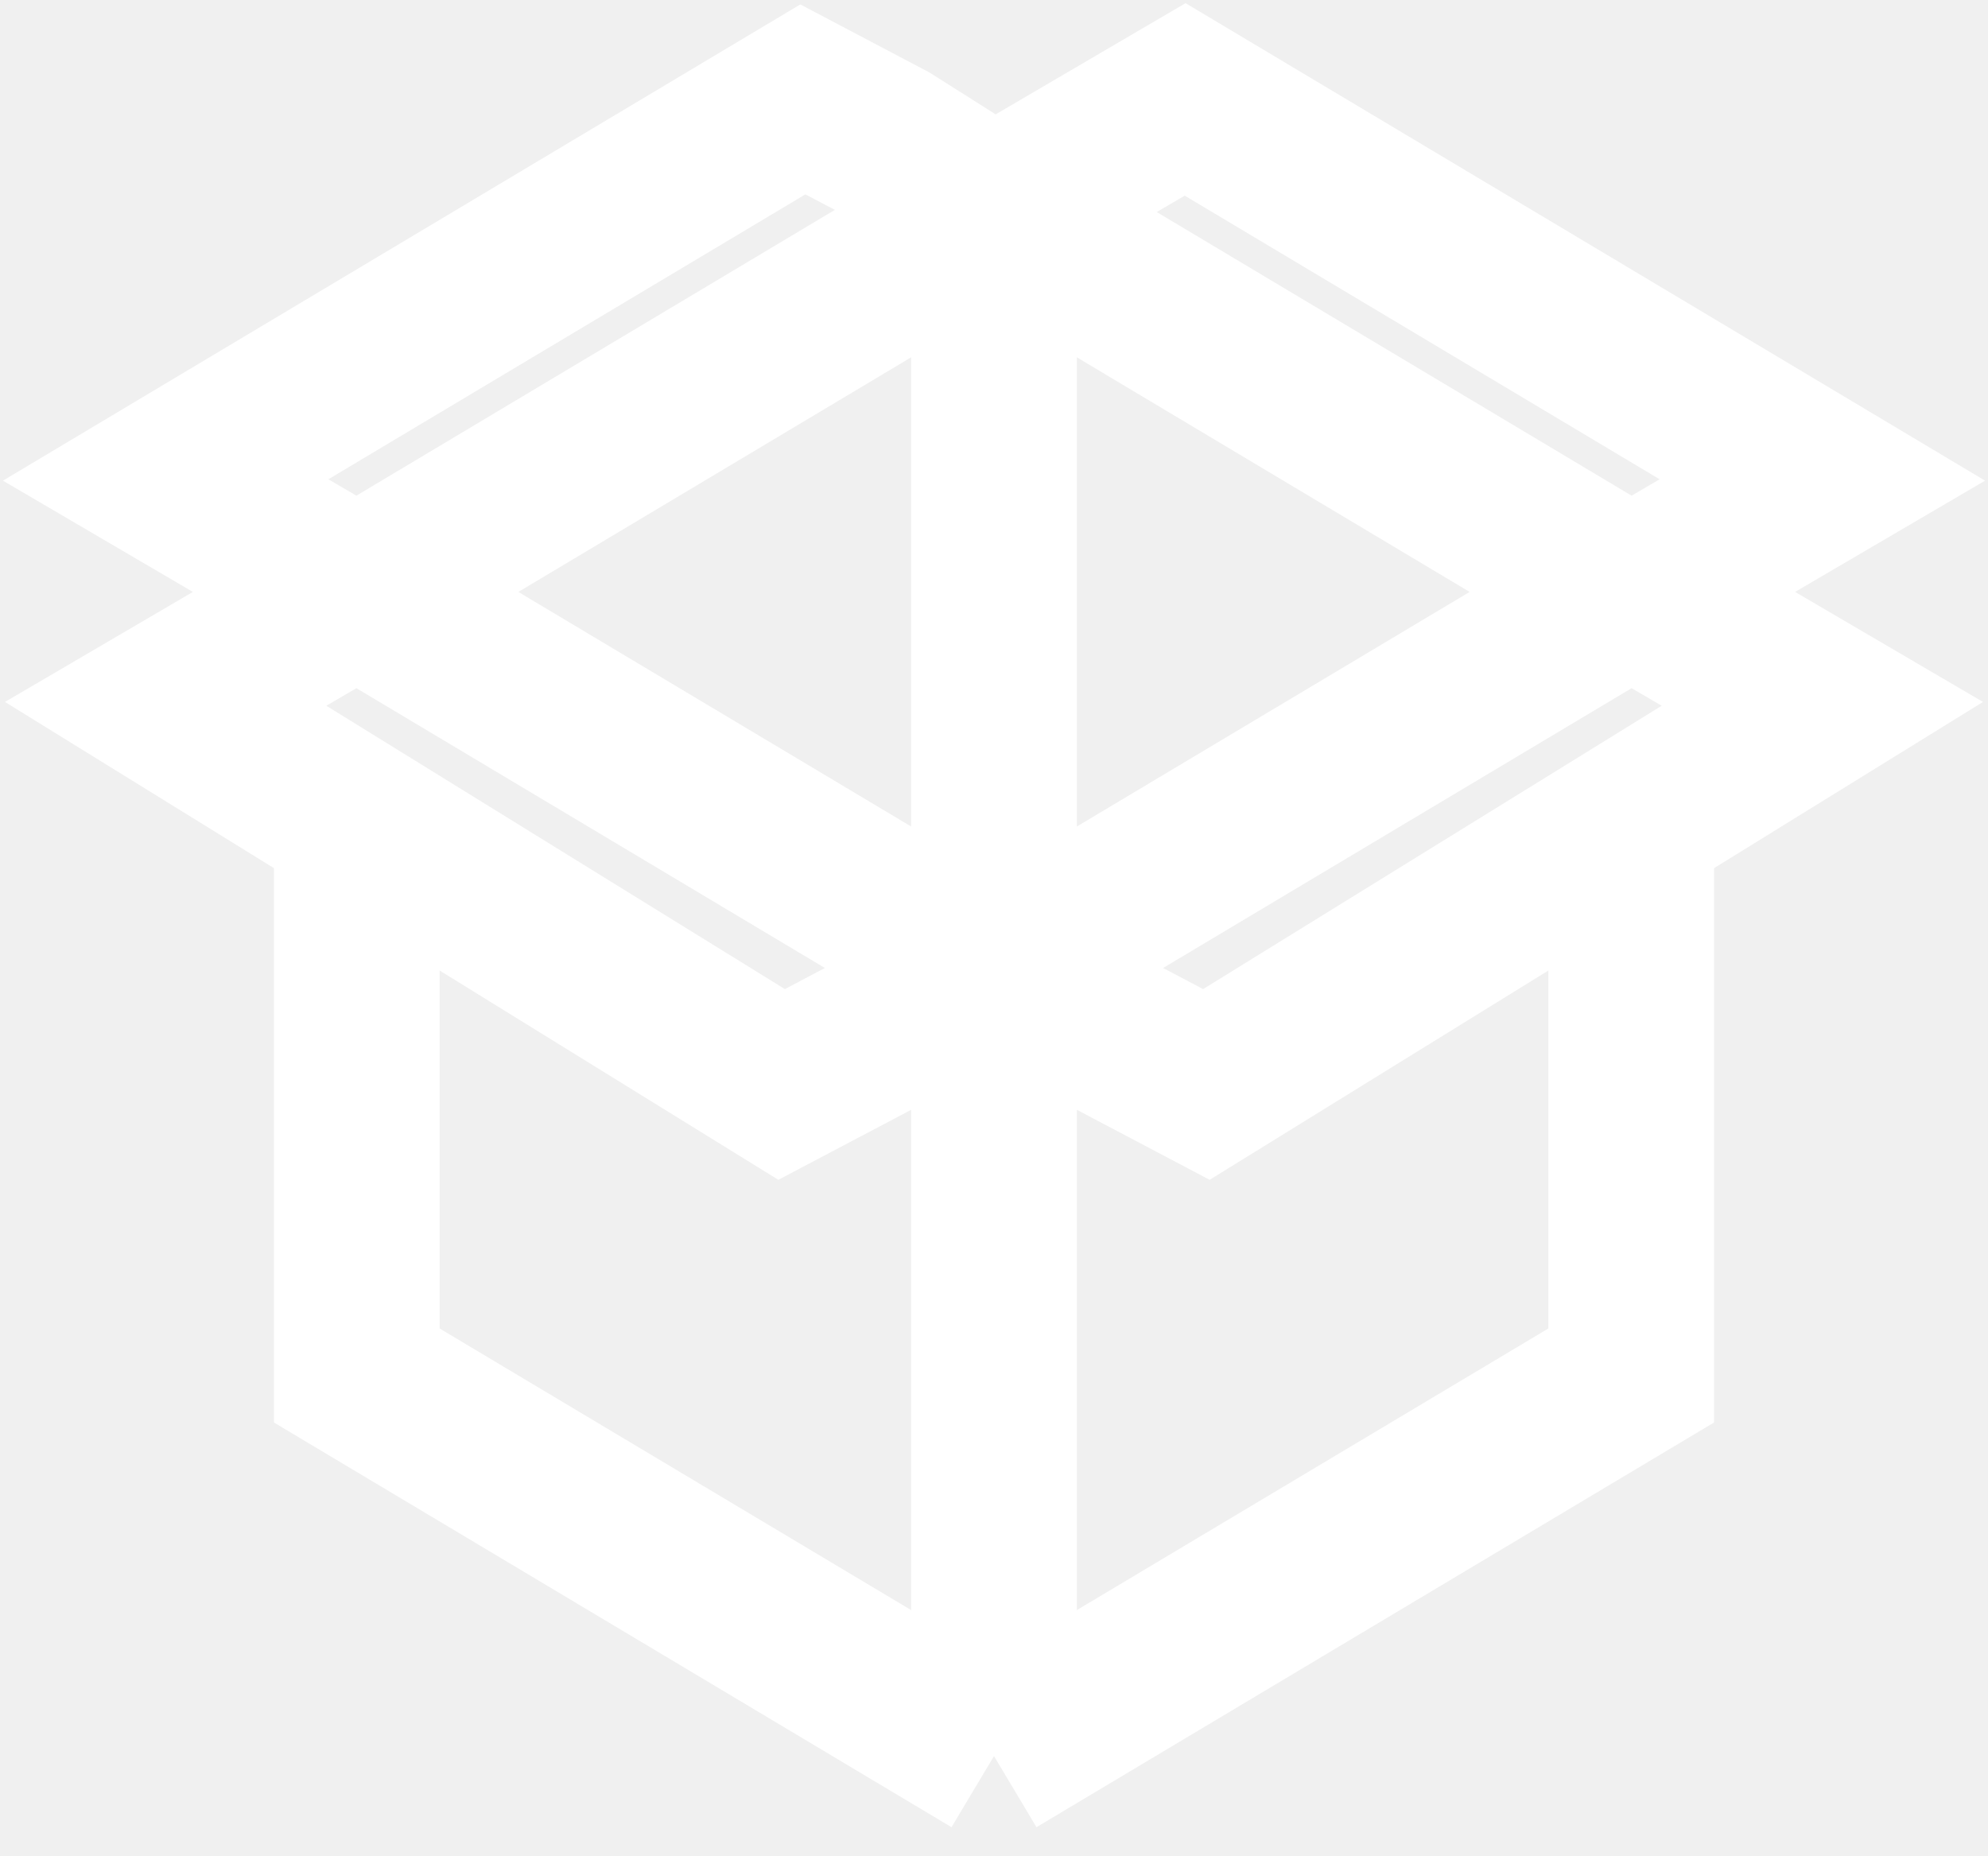
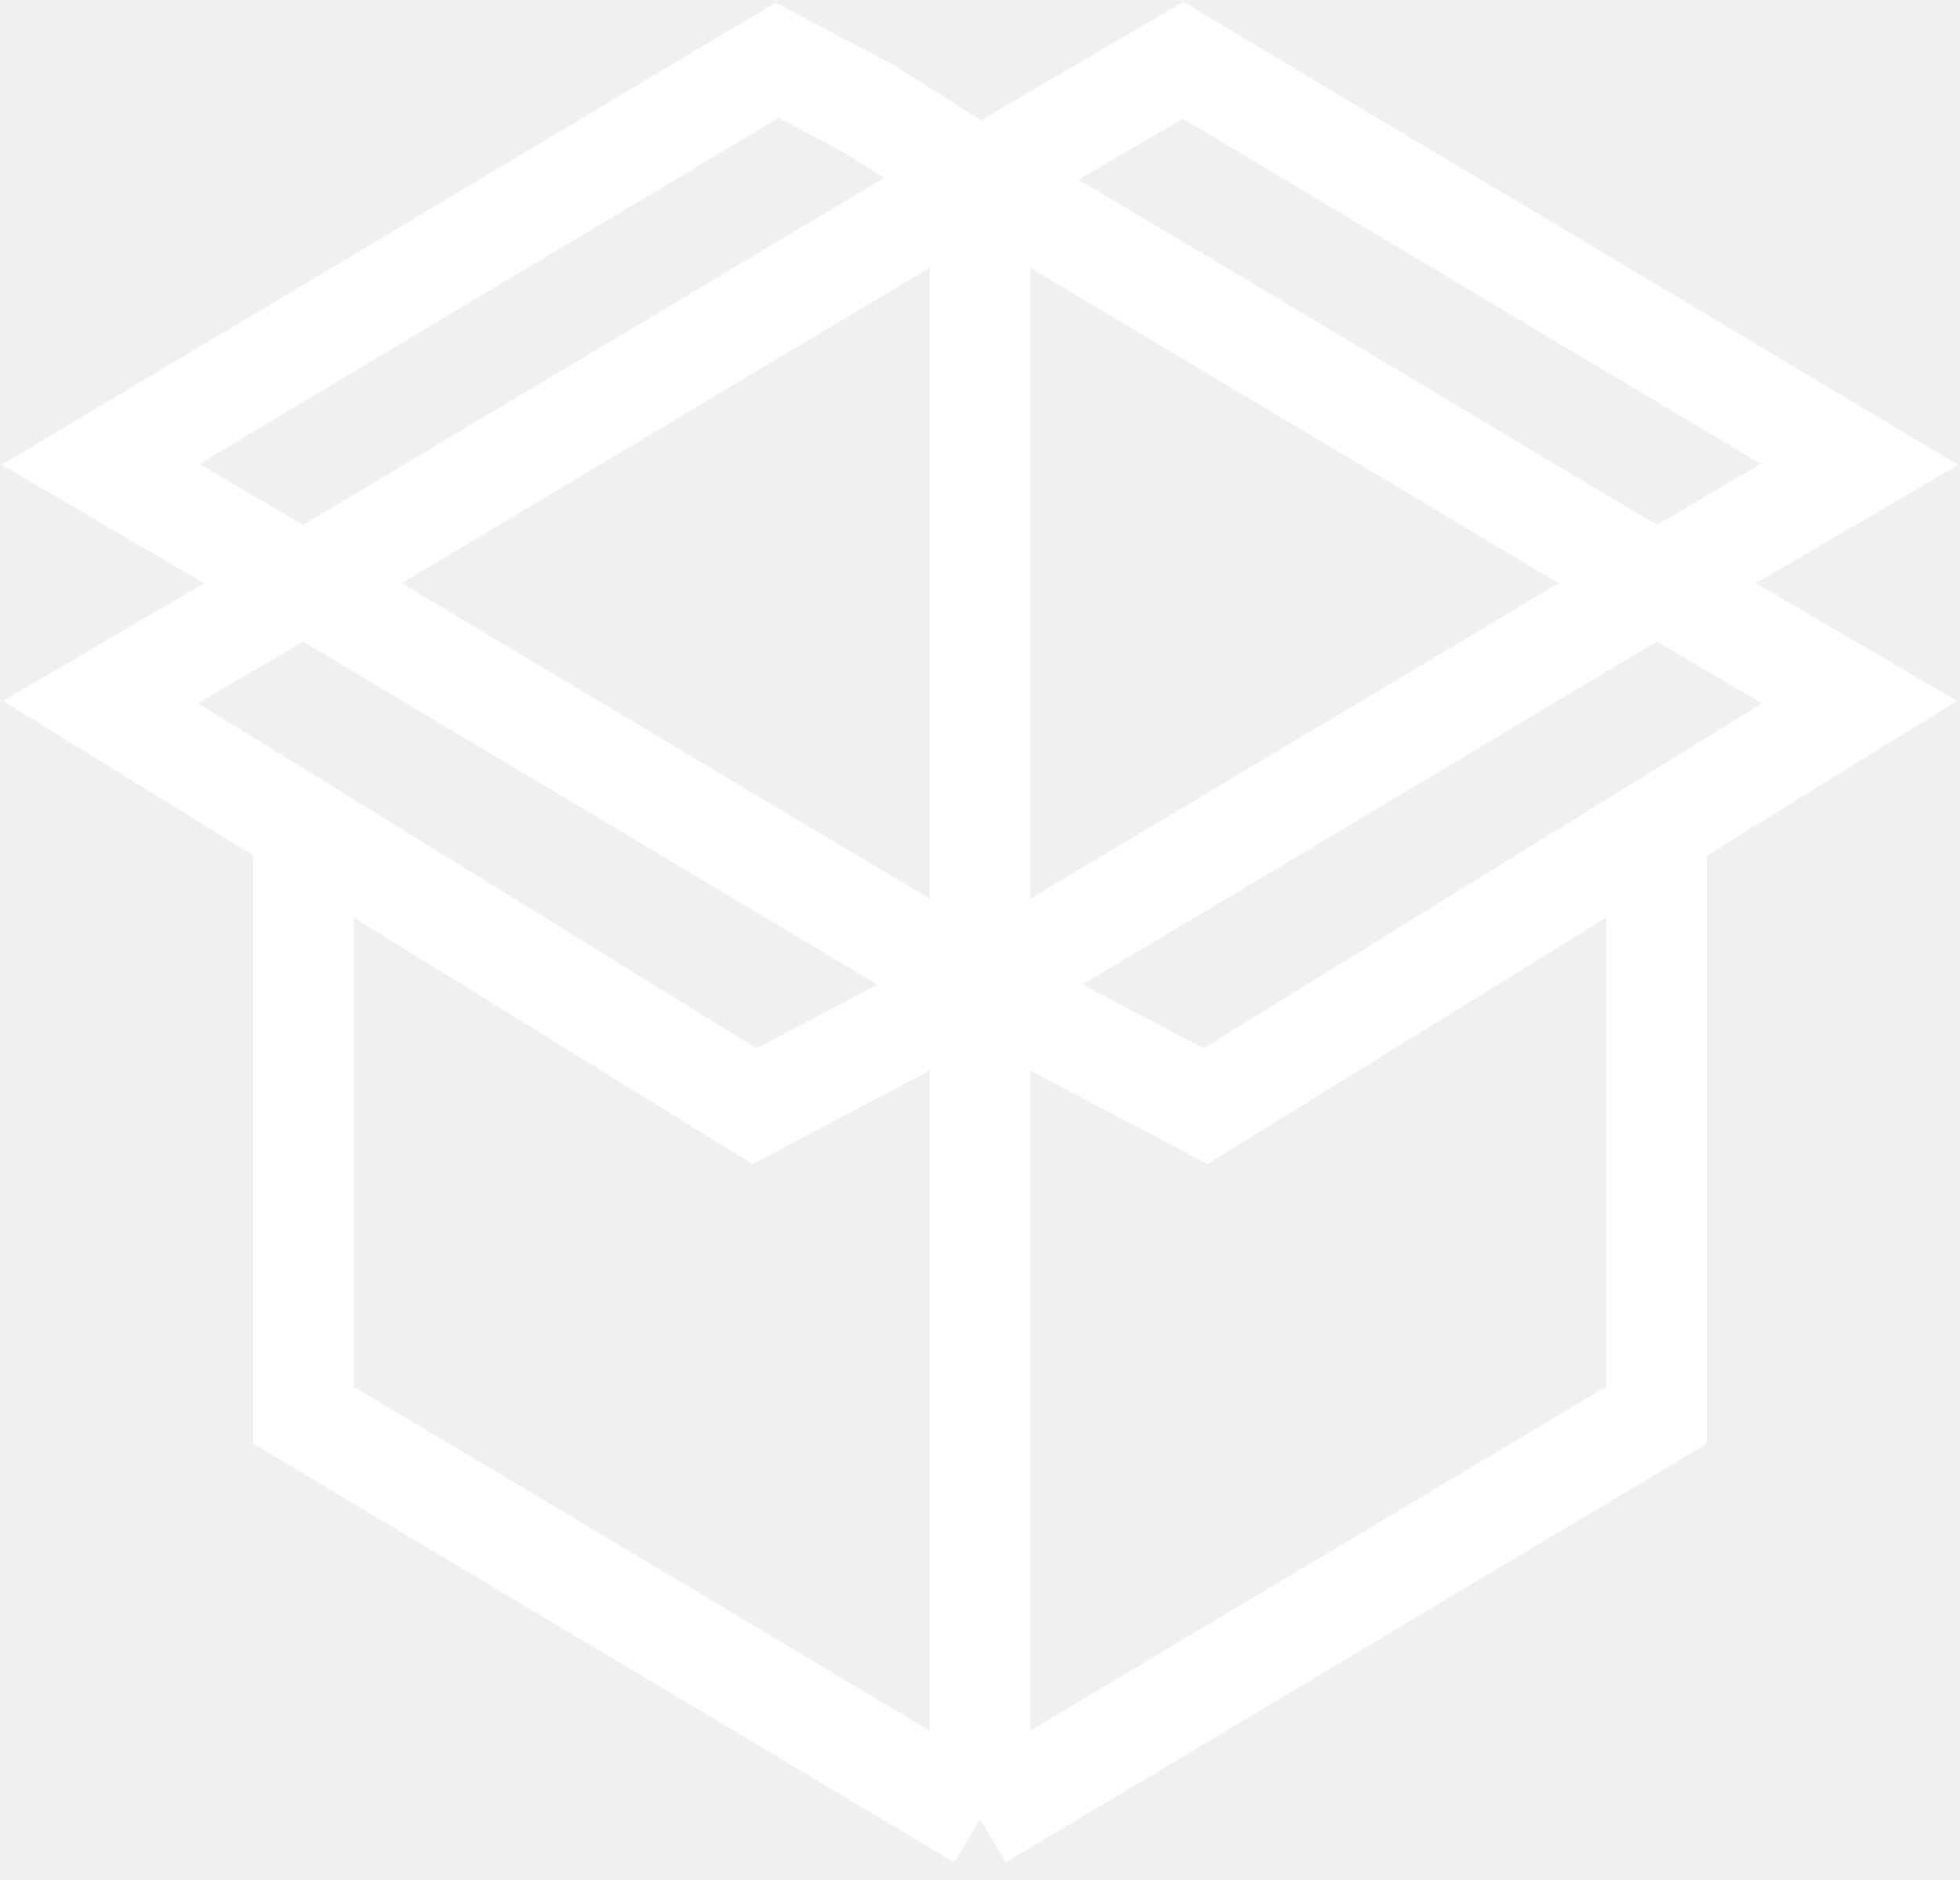
- <svg xmlns="http://www.w3.org/2000/svg" width="60" height="56" viewBox="0 0 60 56" fill="none">
-   <path d="M49.231 24.808V41.514L30 53M49.231 24.808L36.41 32.73L30 29.351M49.231 24.808L55 21.243L49.231 17.865M10.769 24.808V41.514L30 53M30 53L30 29.351M30 29.351L23.59 32.73L5 21.243L10.769 17.865M30 29.351L10.769 17.865M30 29.351L49.231 17.865M30 29.351V6.378M10.769 17.865L5 14.486L24.231 3L26.795 4.351L30 6.378M10.769 17.865L30 6.378M30 6.378L49.231 17.865M30 6.378L35.769 3L55 14.486L49.231 17.865" stroke="white" stroke-width="5" />
+ <svg xmlns="http://www.w3.org/2000/svg" width="780" height="748" viewBox="0 0 780 748" fill="none">
+   <path d="M659.231 329.312V563.189L390 724M659.231 329.312L479.744 440.216L390 392.919M659.231 329.312L740 279.405L659.231 232.108M120.769 329.312V563.189L390 724M390 724L390 392.919M390 392.919L300.256 440.216L40 279.405L120.769 232.108M390 392.919L120.769 232.108M390 392.919L659.231 232.108M390 392.919V71.297M120.769 232.108L40 184.811L309.231 24L345.128 42.919L390 71.297M120.769 232.108L390 71.297M390 71.297L659.231 232.108M390 71.297L470.769 24L740 184.811L659.231 232.108" stroke="white" stroke-width="40" />
</svg>
